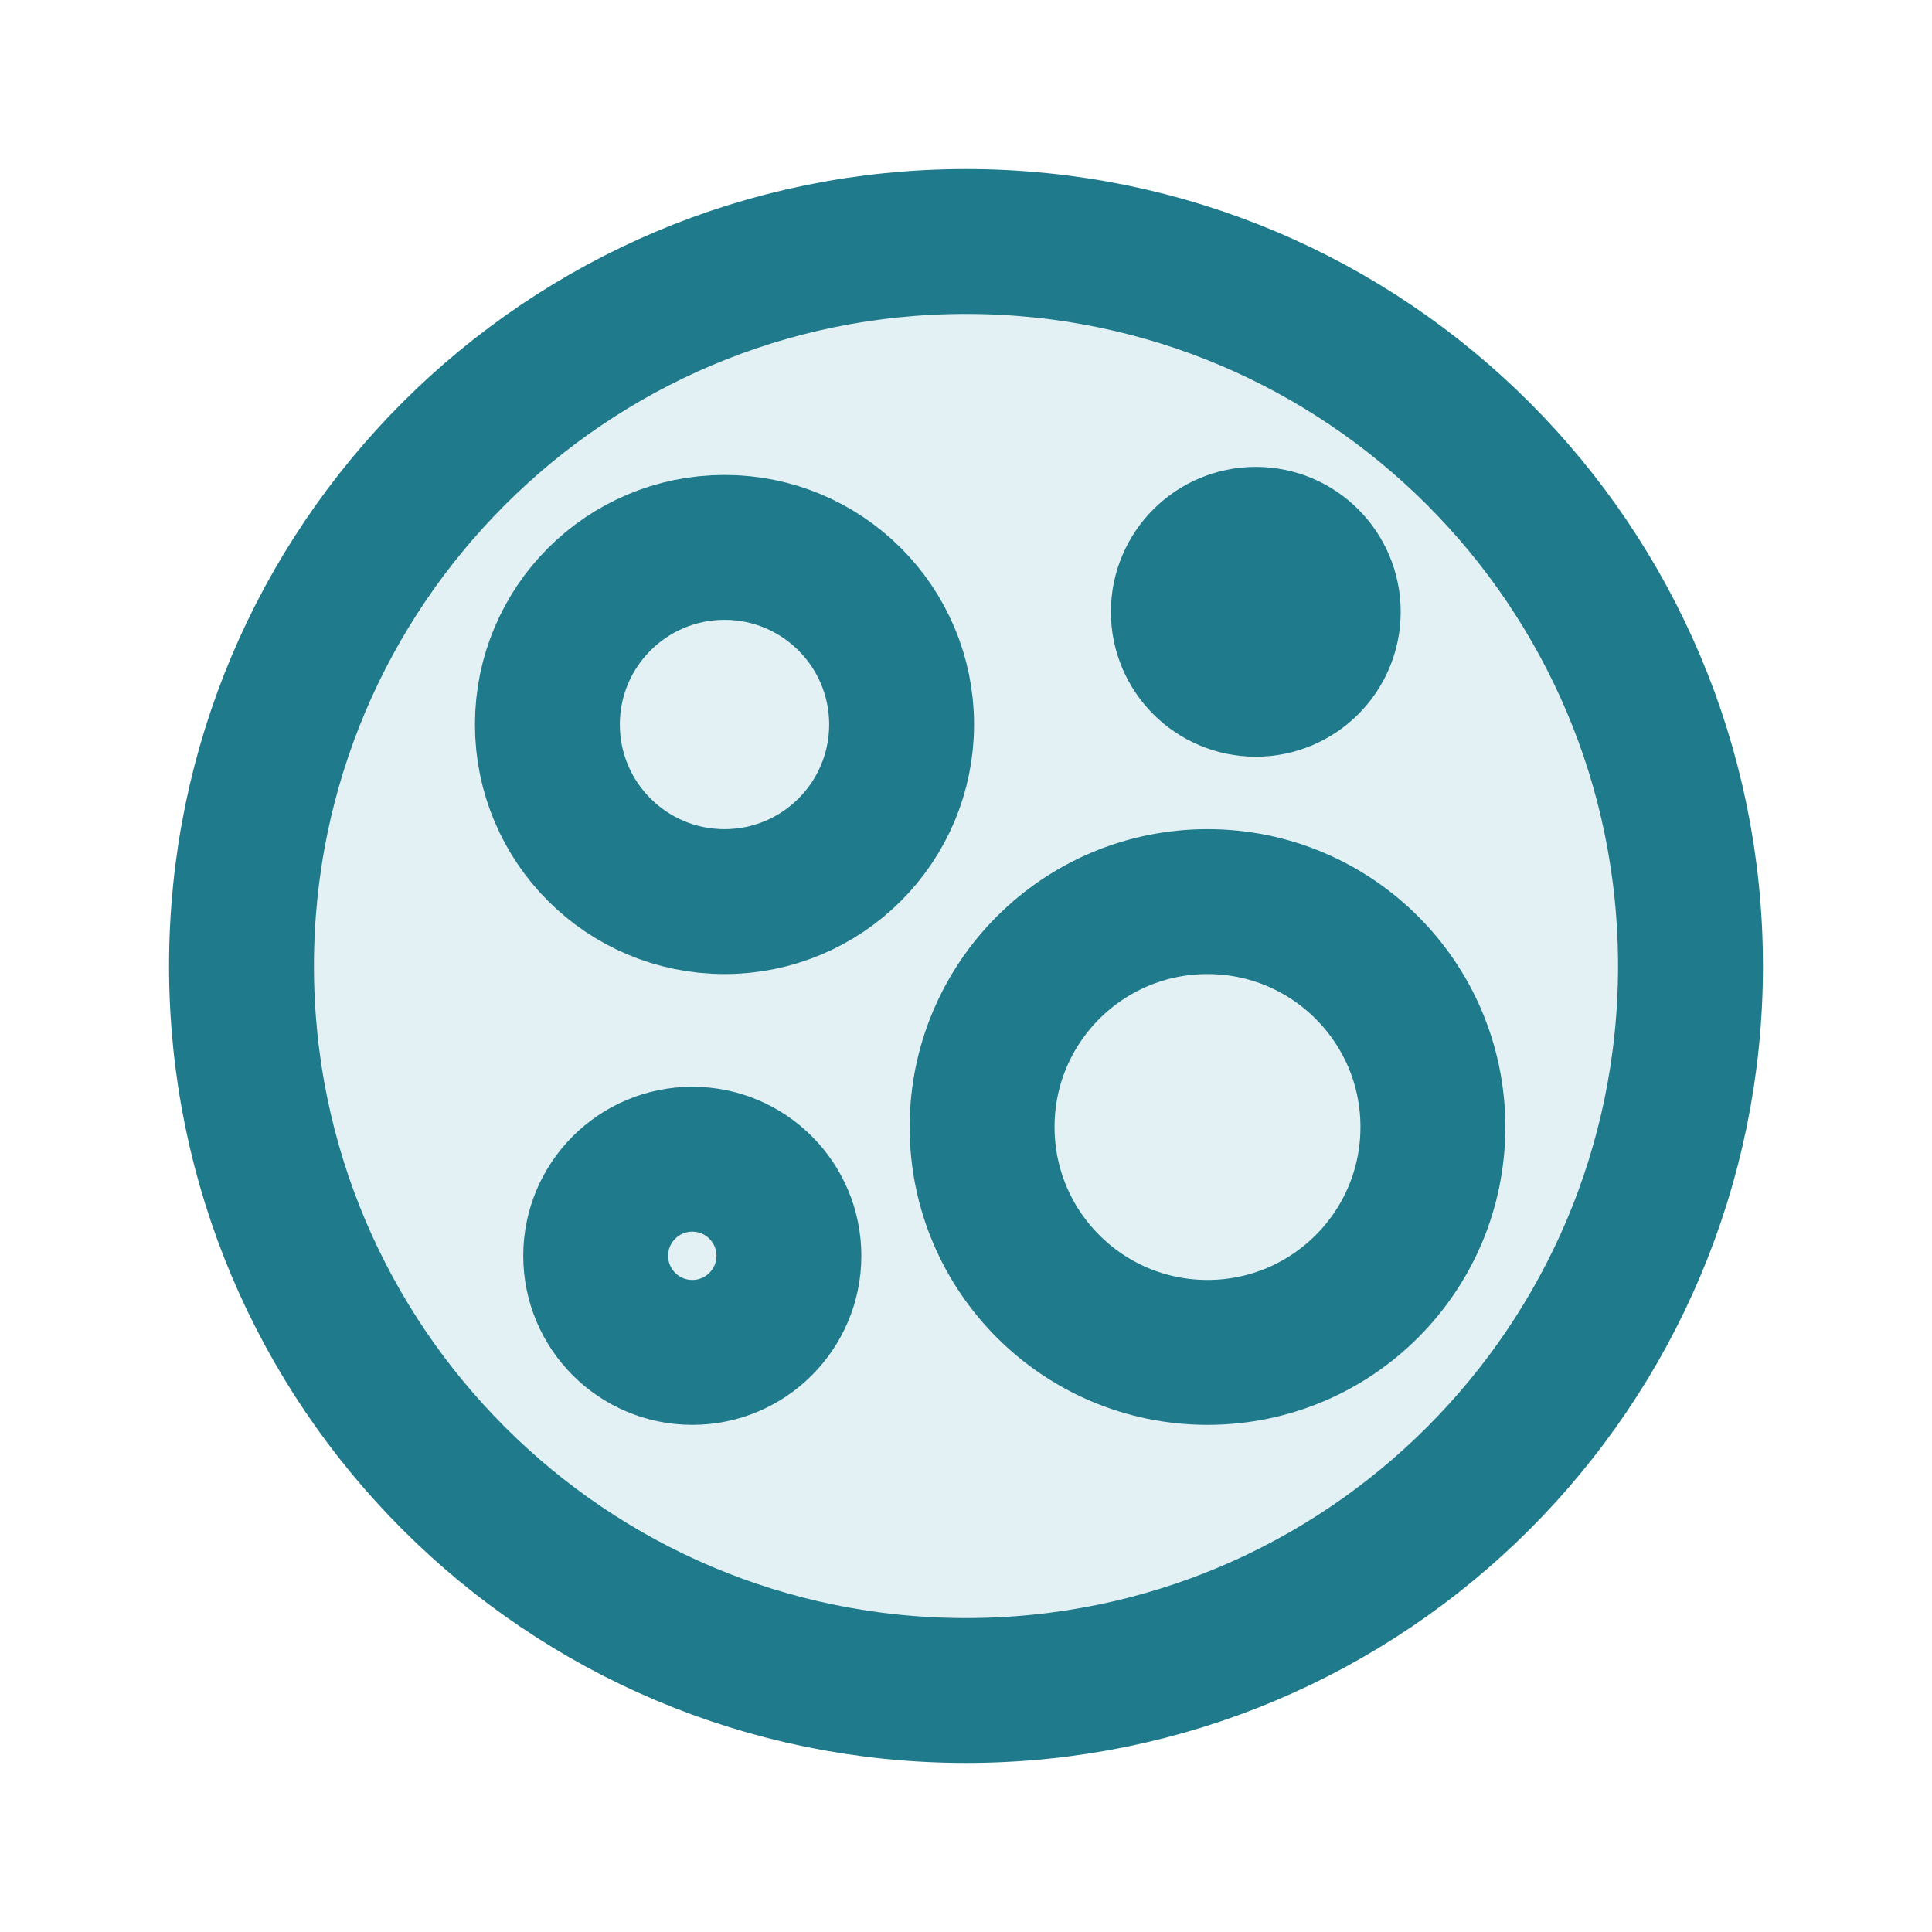
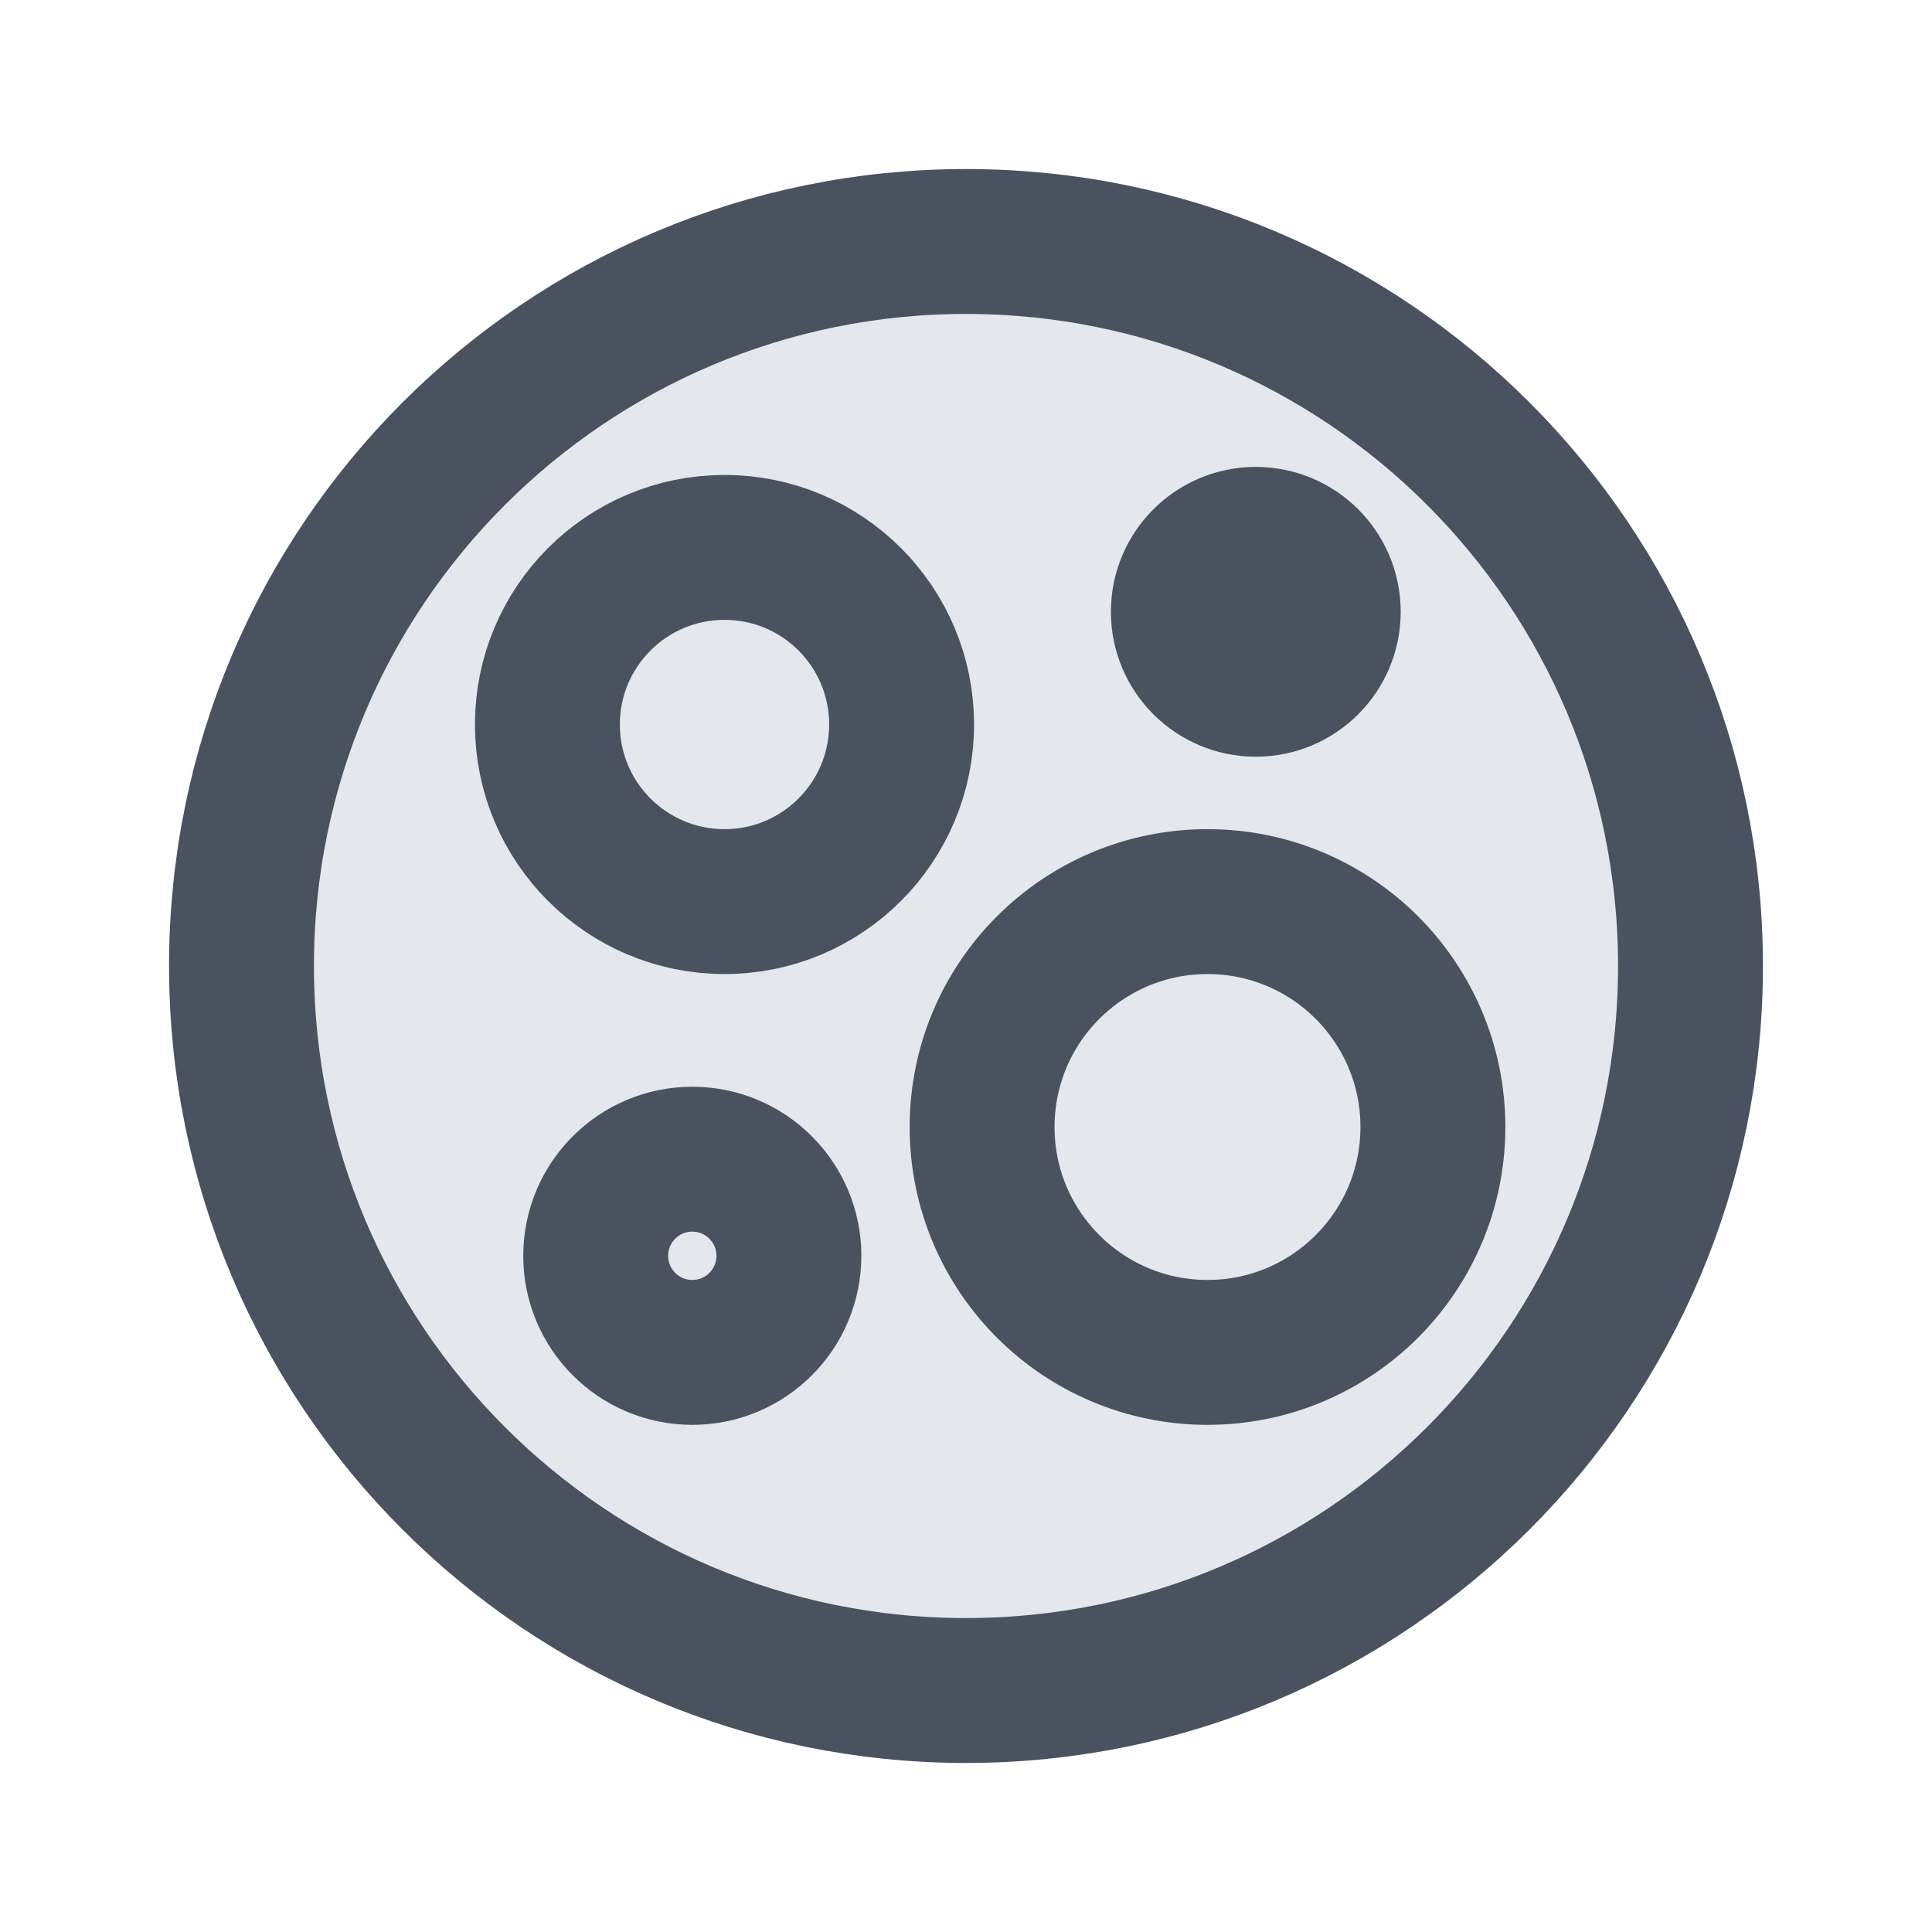
- <svg xmlns="http://www.w3.org/2000/svg" viewBox="0 0 24 24" fill="none" stroke="#1f7a8c" stroke-width="1.8" stroke-linecap="round" stroke-linejoin="round">
-   <circle cx="12" cy="12" r="9" fill="#e3f1f4" />
+ <svg xmlns="http://www.w3.org/2000/svg" viewBox="0 0 24 24" fill="none" stroke="#4a5260" stroke-width="1.8" stroke-linecap="round" stroke-linejoin="round">
+   <circle cx="12" cy="12" r="9" fill="#e4e7ec" />
  <circle cx="9" cy="9" r="2.2" />
  <circle cx="15" cy="14" r="2.8" />
  <circle cx="8.6" cy="15.6" r="1.2" />
  <circle cx="15.6" cy="7.6" r="0.9" />
</svg>
